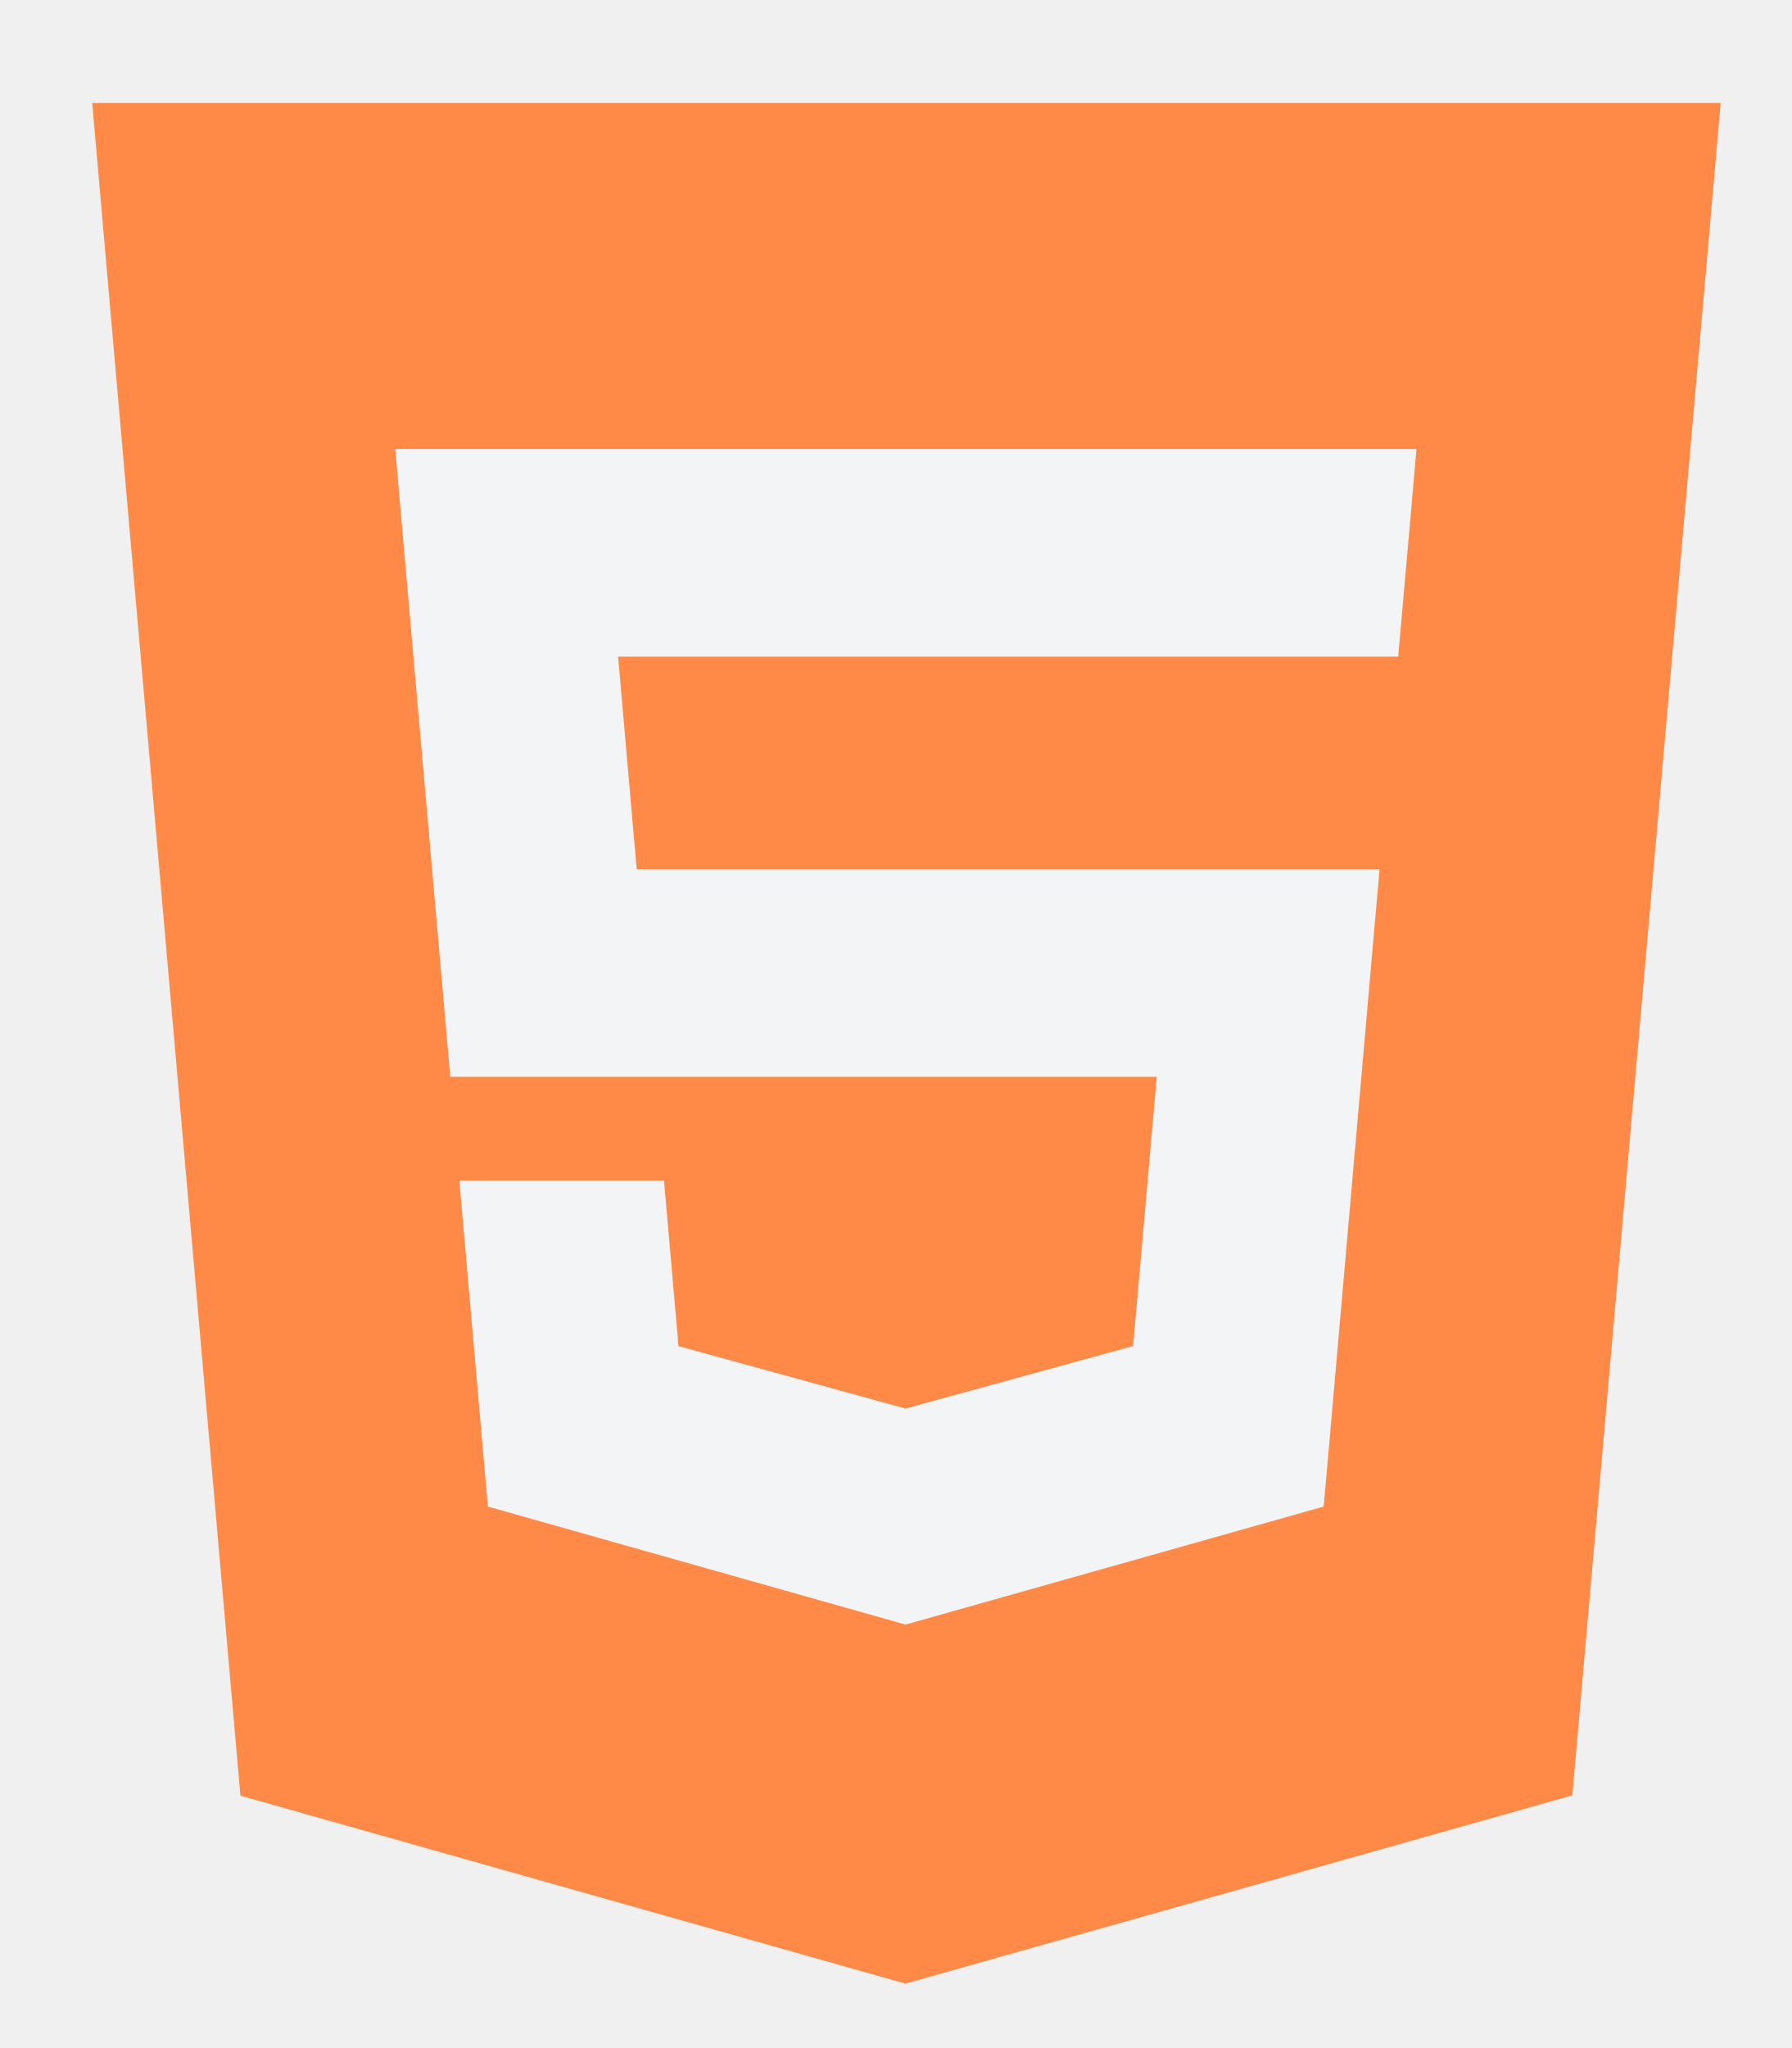
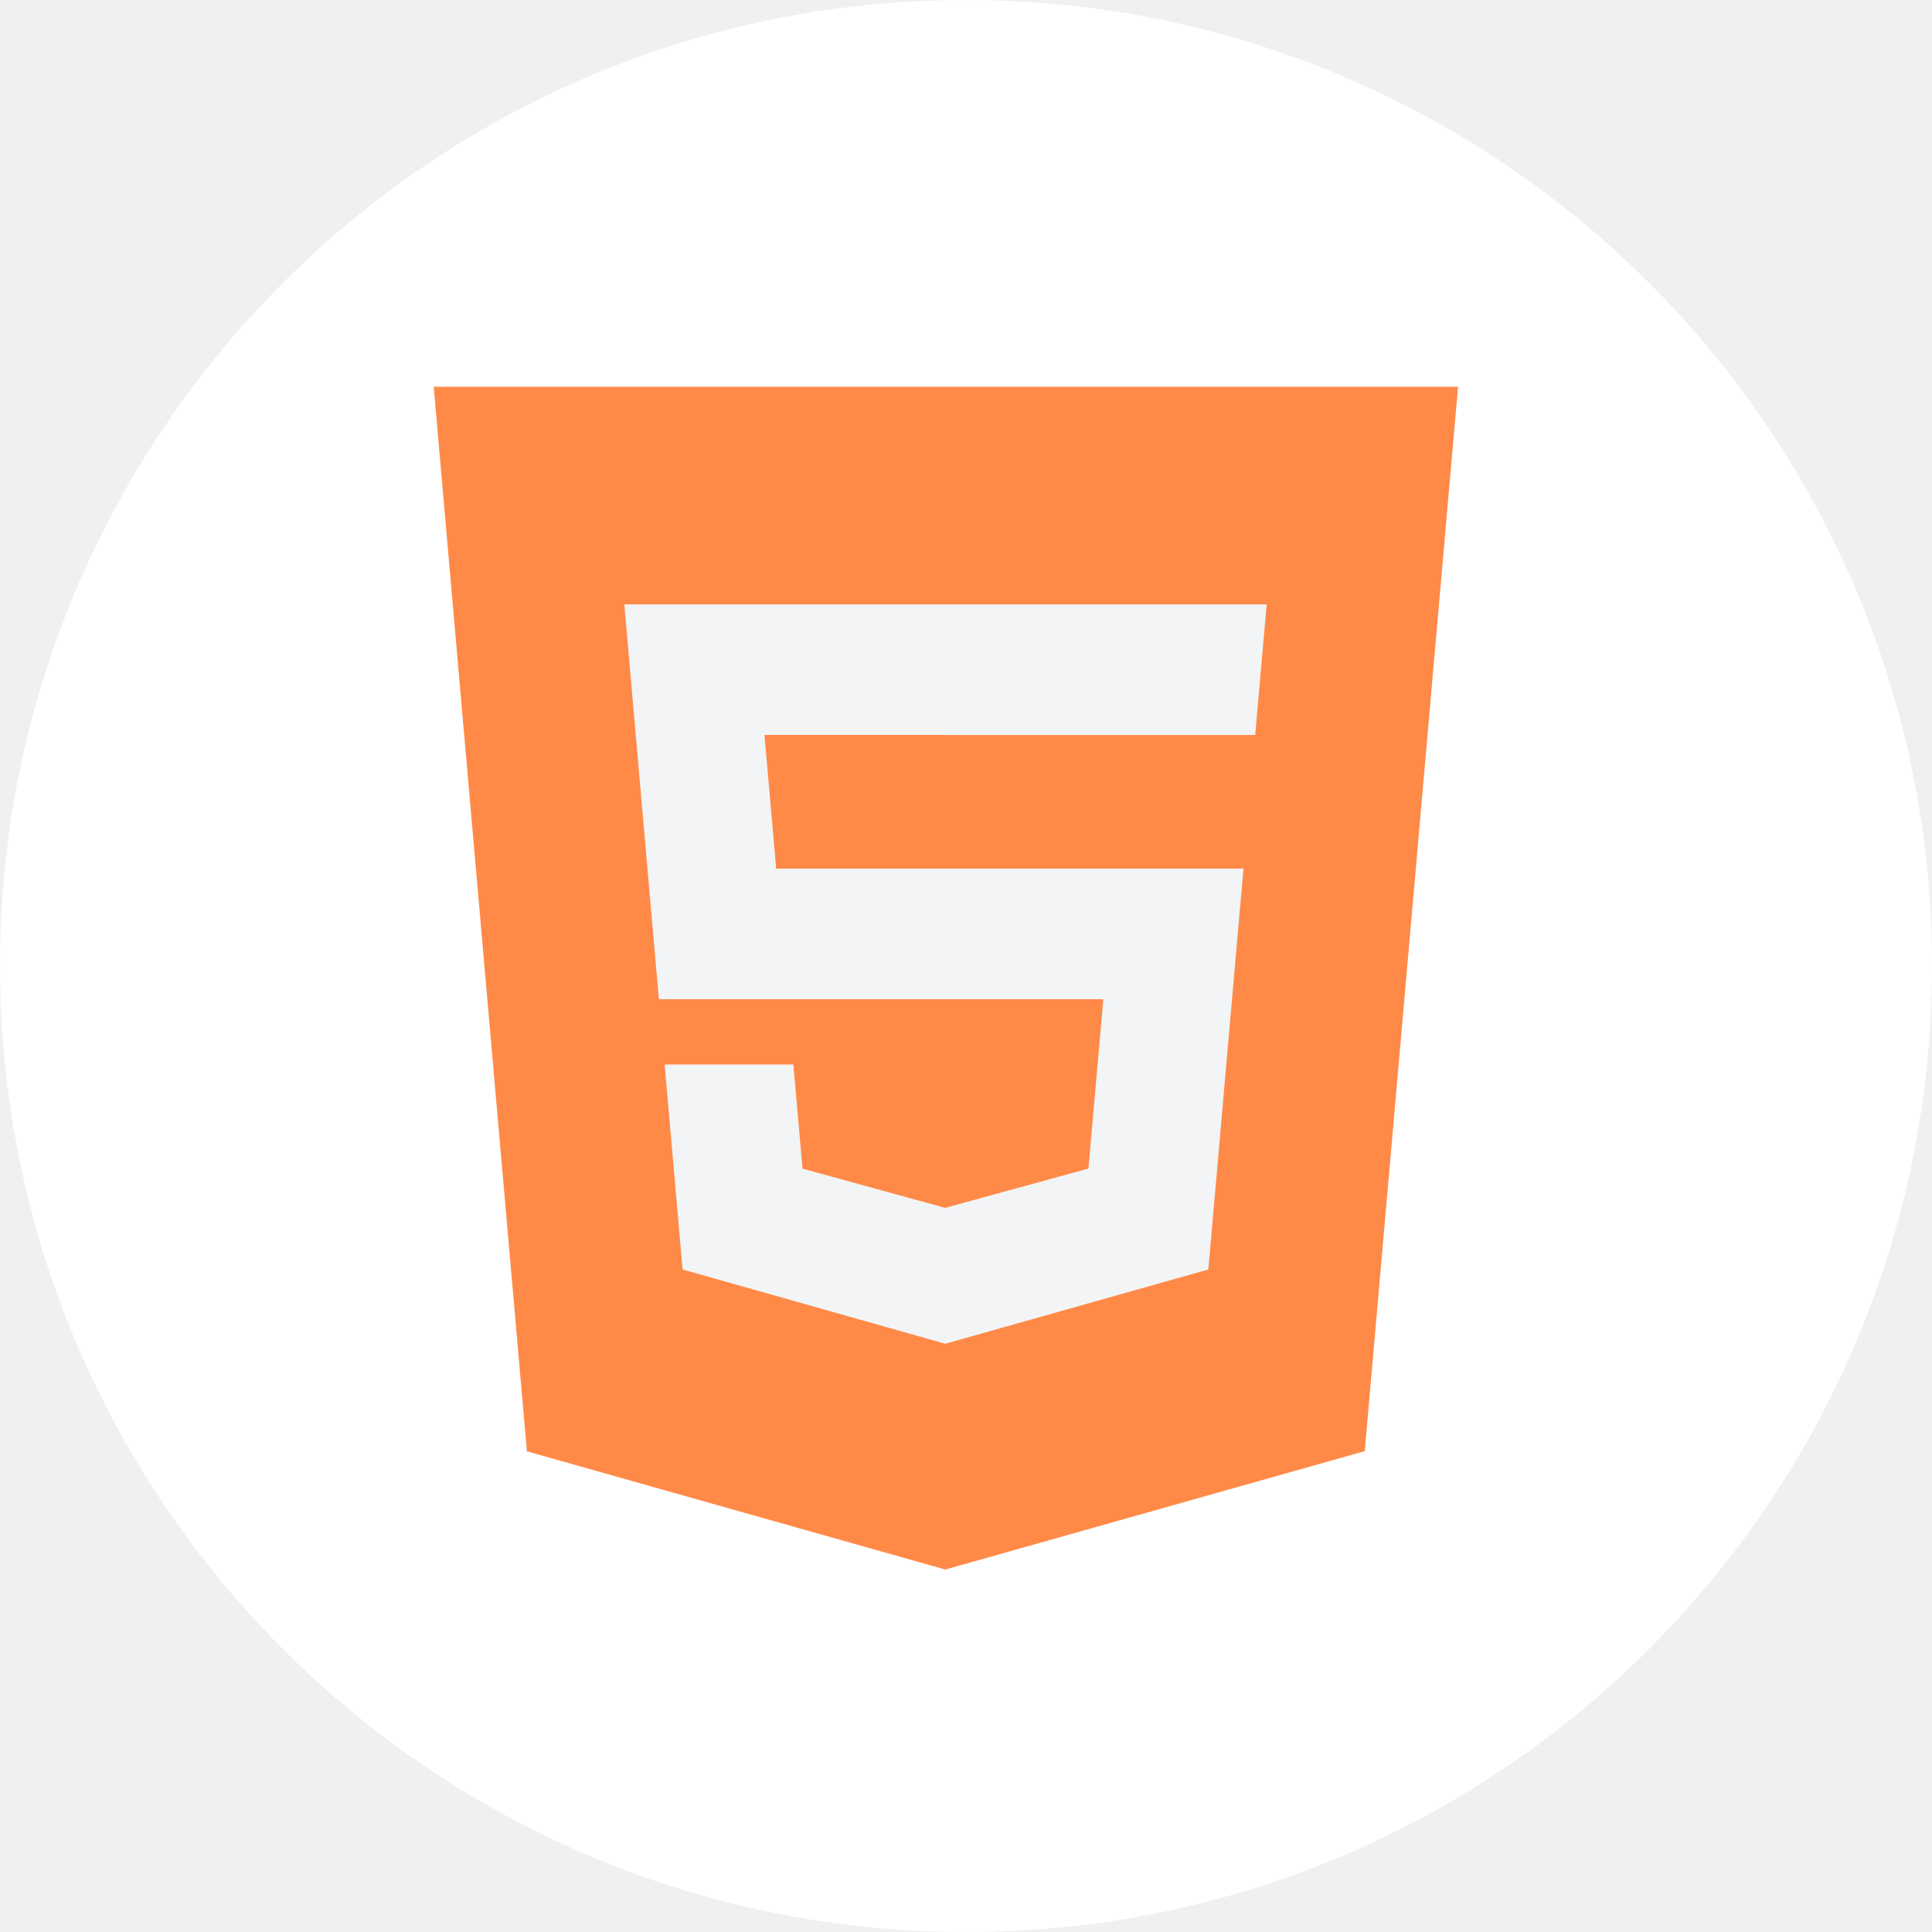
- <svg xmlns="http://www.w3.org/2000/svg" width="21" height="24" viewBox="0 0 21 24" fill="none">
-   <path d="M20.169 1.207L18.43 21.04L10.613 23.246L2.818 21.043L1.081 1.207H20.169Z" fill="#FF8A48" />
-   <path d="M4.633 5.262L4.69 5.914L5.278 12.619H10.625H13.559L13.282 15.774L10.617 16.506V16.506L10.615 16.507L7.953 15.775L7.783 13.835H5.384L5.719 17.655L10.614 19.038L10.625 19.035V19.035L15.515 17.655L15.552 17.244L16.113 10.839L16.171 10.186H10.625H7.463L7.245 7.695H10.617V7.695H16.389L16.437 7.148L16.546 5.915L16.603 5.262H10.625H10.617L4.633 5.262Z" fill="#F3F4F6" />
+ <svg xmlns="http://www.w3.org/2000/svg" width="48" height="48" viewBox="0 0 48 48" fill="none">
+   <path d="M24 48C37.255 48 48 37.255 48 24C48 10.745 37.255 0 24 0C10.745 0 0 10.745 0 24C0 37.255 10.745 48 24 48Z" fill="white" />
+   <path d="M36.225 9.609L33.907 36.053L23.485 38.995L13.091 36.058L10.775 9.609H36.225Z" fill="#FF8A48" />
+   <path d="M15.511 15.016L15.587 15.886L16.37 24.825H23.5H27.412L27.042 29.032L23.489 30.008V30.009L23.486 30.01L19.938 29.034L19.711 26.447H16.513L16.959 31.54L23.485 33.385L23.5 33.381V33.38L30.021 31.54L30.069 30.992L30.817 22.452L30.895 21.581H23.5H19.284L18.993 18.259H23.489V18.26H31.185L31.249 17.53L31.394 15.886L31.47 15.016H23.5H23.489L15.511 15.016Z" fill="#F3F4F6" />
</svg>
